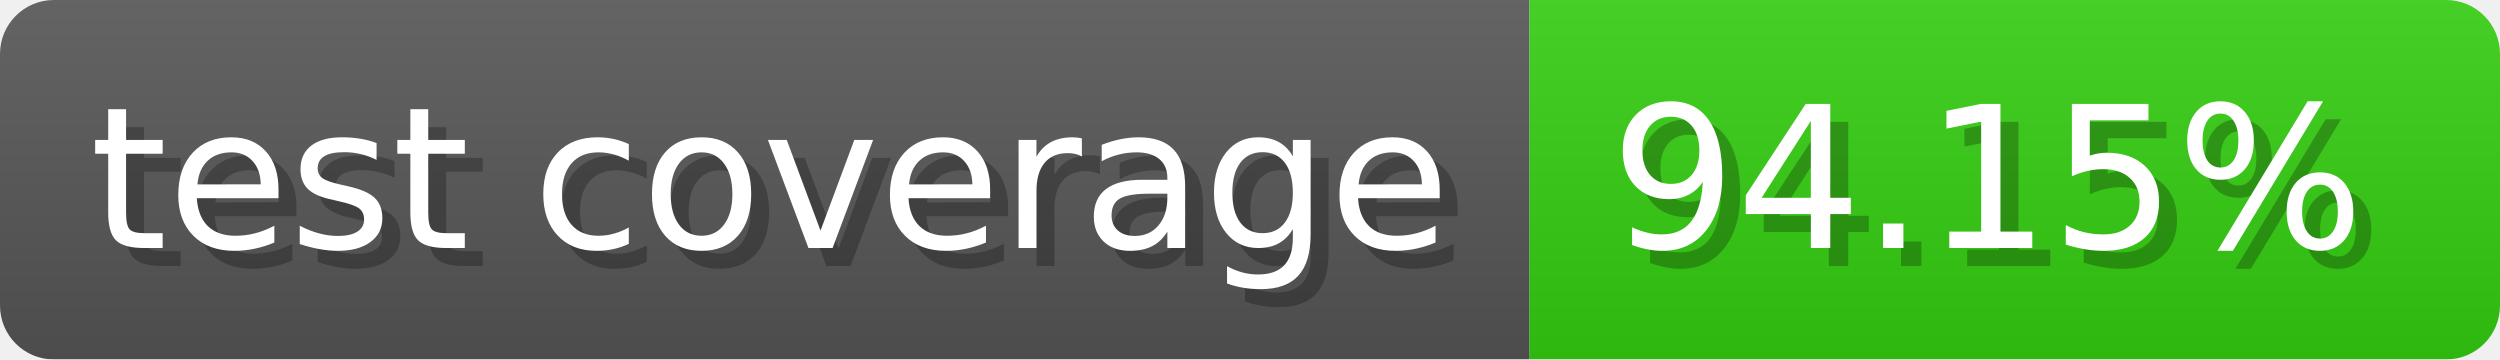
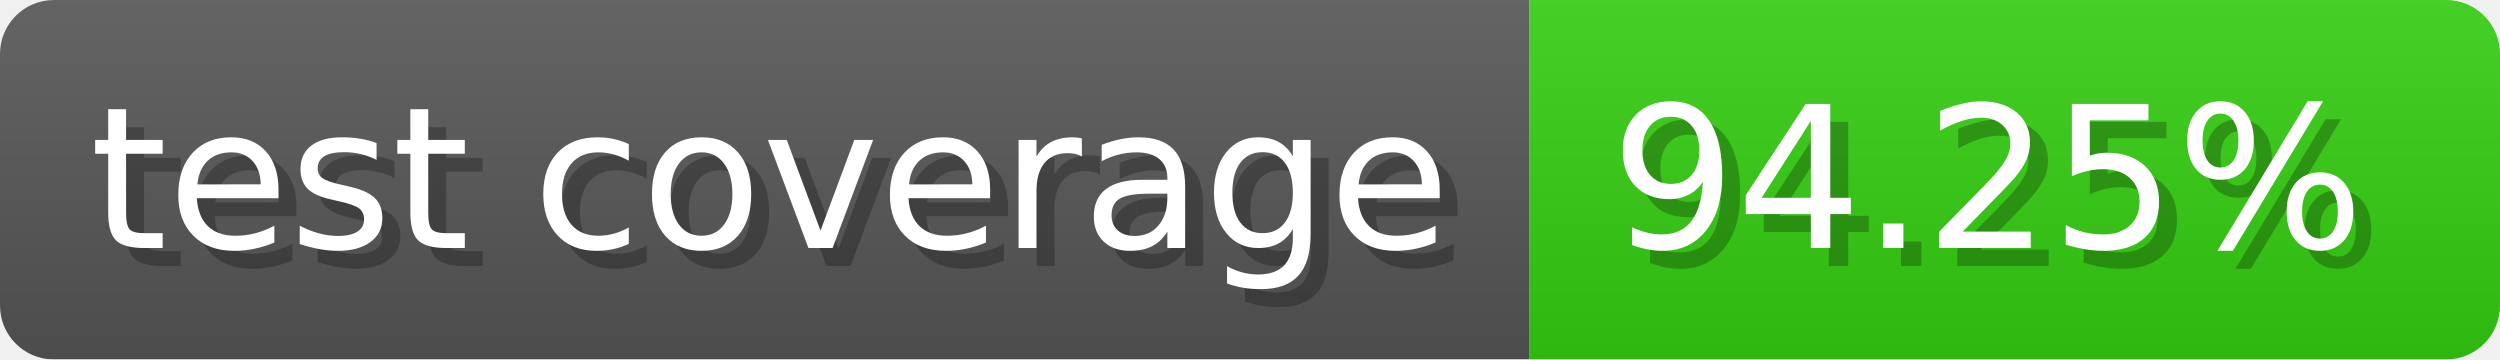
- <svg xmlns="http://www.w3.org/2000/svg" width="139.1" height="20" viewBox="0 0 1391 200" role="img" aria-label="test coverage: 94.15%">
+ <svg xmlns="http://www.w3.org/2000/svg" width="139.1" height="20" viewBox="0 0 1391 200" role="img" aria-label="test coverage: 94.25%">
  <linearGradient id="a" x2="0" y2="100%">
    <stop offset="0" stop-opacity=".1" stop-color="#EEE" />
    <stop offset="1" stop-opacity=".1" />
  </linearGradient>
  <mask id="m">
    <rect width="1391" height="200" rx="30" fill="#FFF" />
  </mask>
  <g mask="url(#m)">
    <rect width="851" height="200" fill="#555" />
    <rect width="540" height="200" fill="#3C1" x="851" />
    <rect width="1391" height="200" fill="url(#a)" />
  </g>
  <g aria-hidden="true" fill="#fff" text-anchor="start" font-family="Verdana,DejaVu Sans,sans-serif" font-size="110">
    <text x="60" y="148" textLength="751" fill="#000" opacity="0.25">test coverage</text>
    <text x="50" y="138" textLength="751">test coverage</text>
-     <text x="906" y="148" textLength="440" fill="#000" opacity="0.25">94.15%</text>
-     <text x="896" y="138" textLength="440">94.15%</text>
+     <text x="906" y="148" textLength="440" fill="#000" opacity="0.25">94.25%</text>
+     <text x="896" y="138" textLength="440">94.25%</text>
  </g>
</svg>
